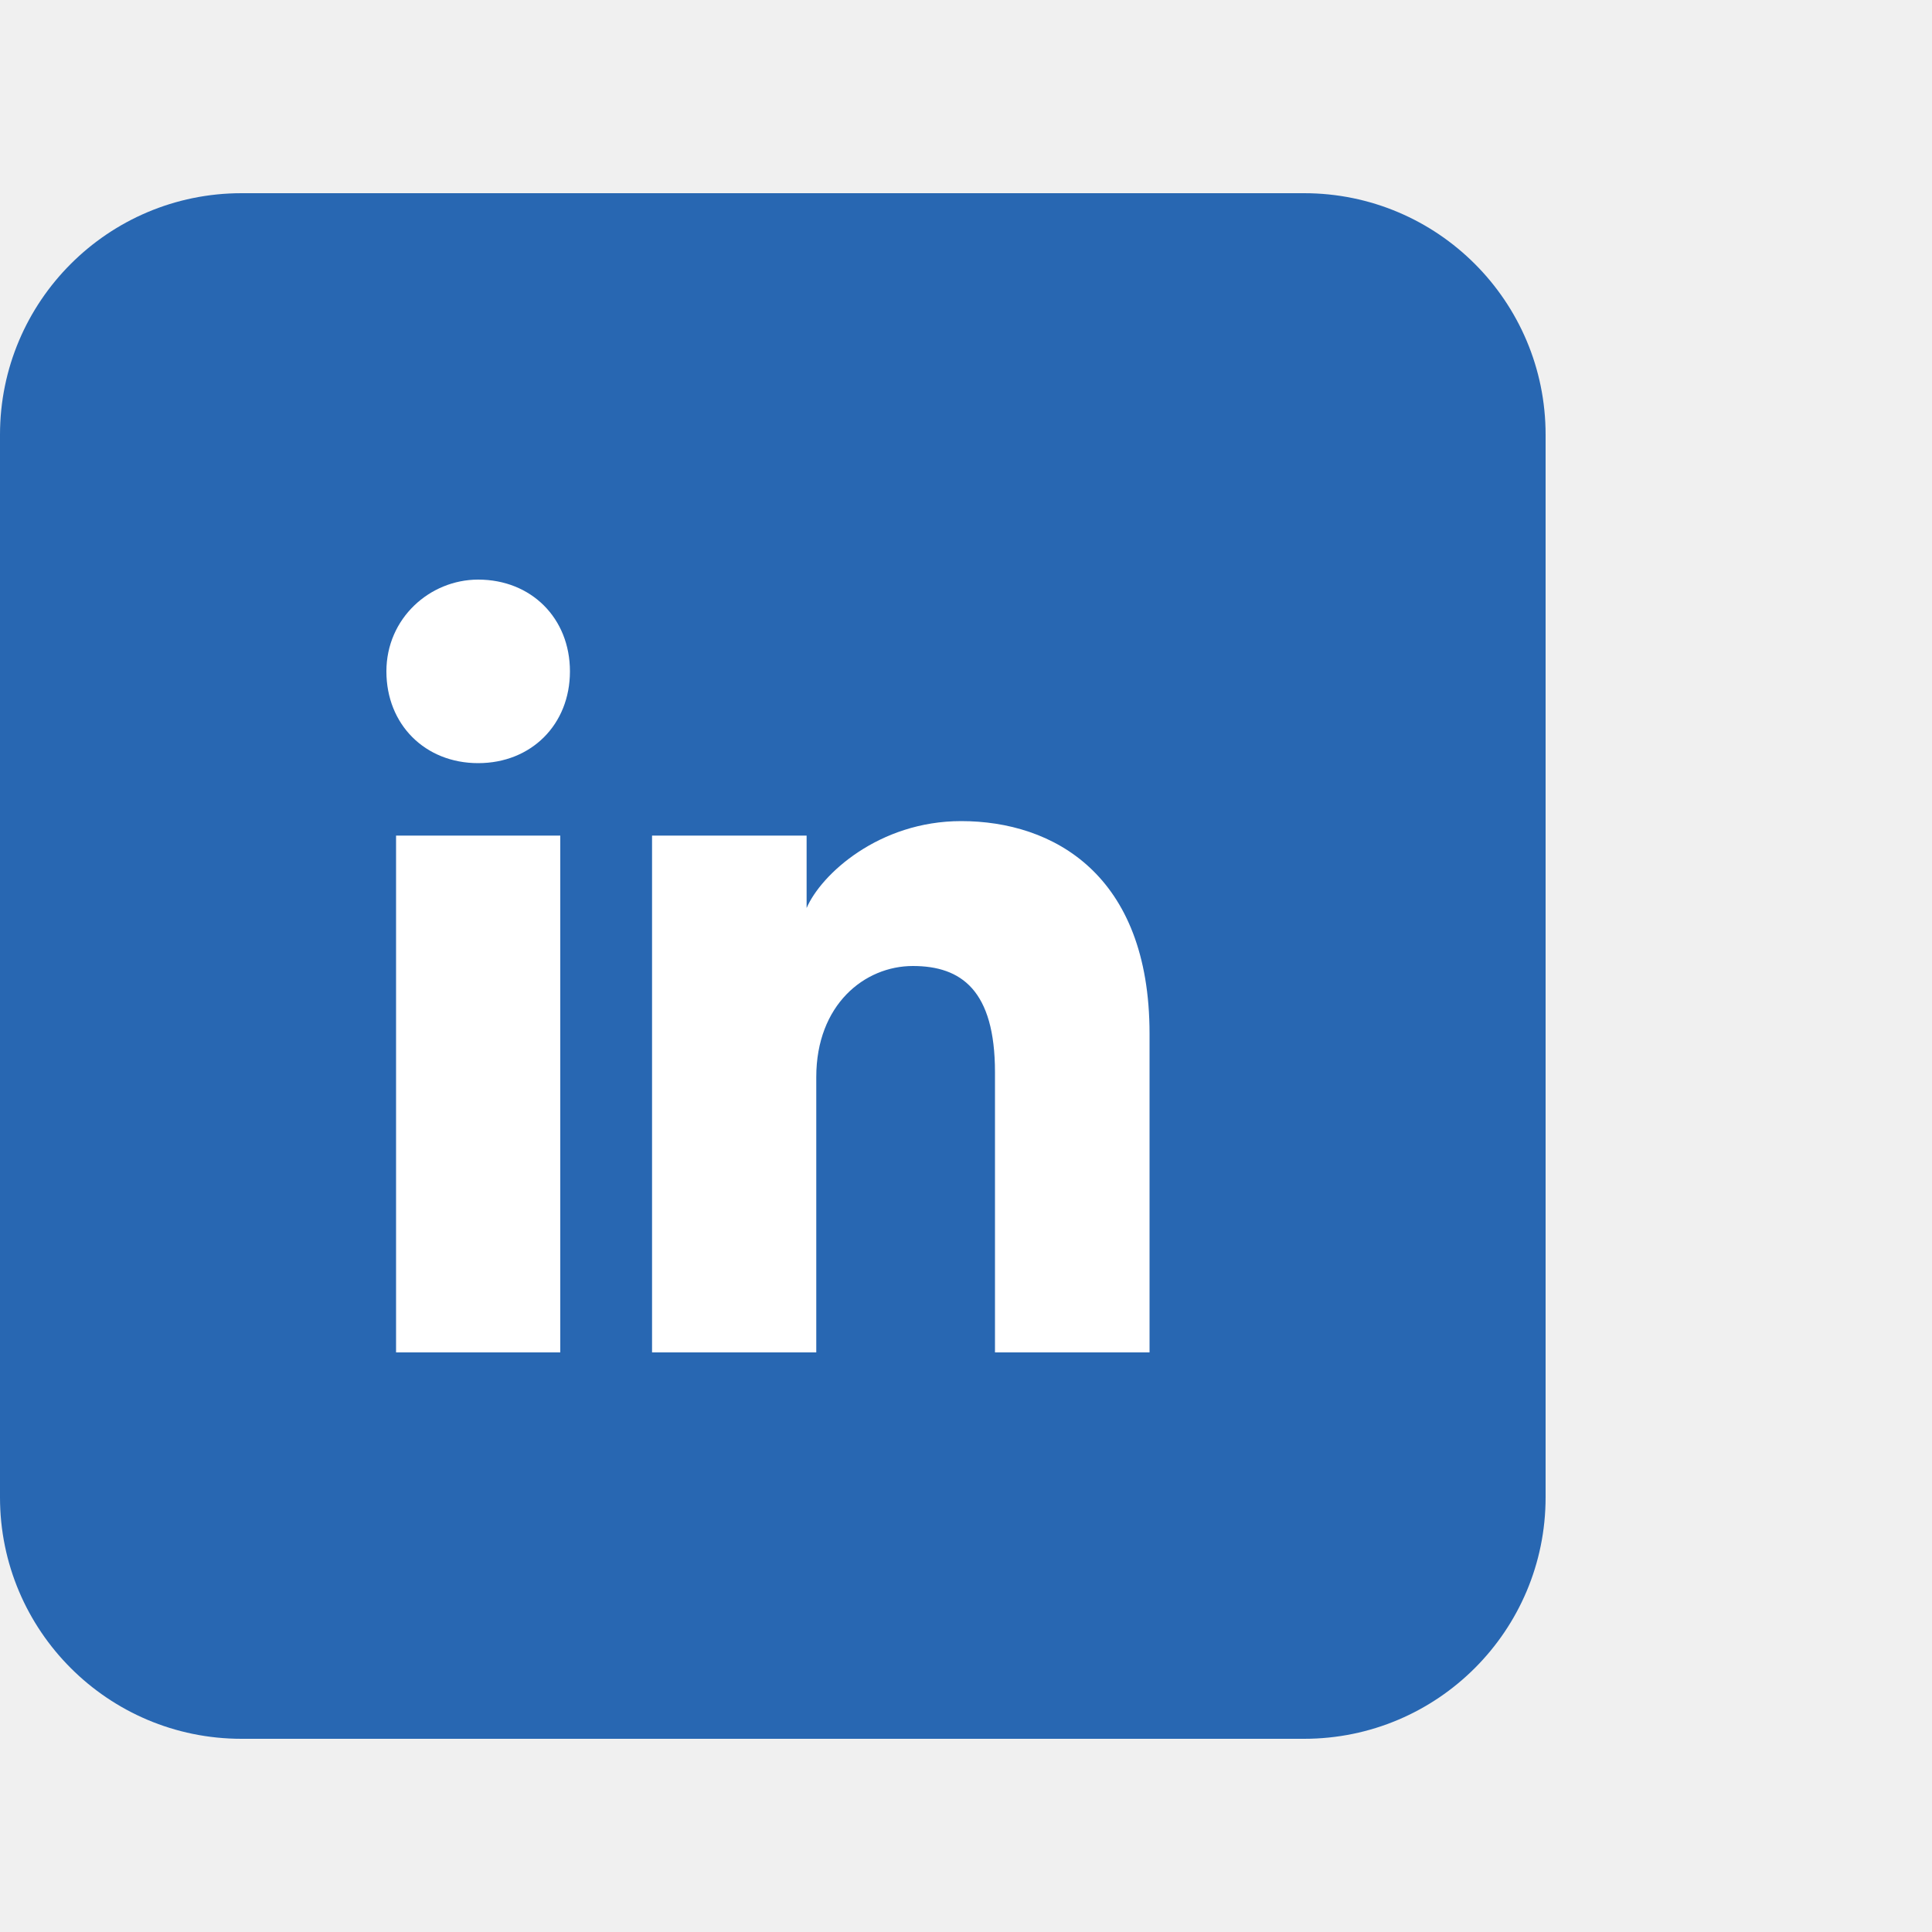
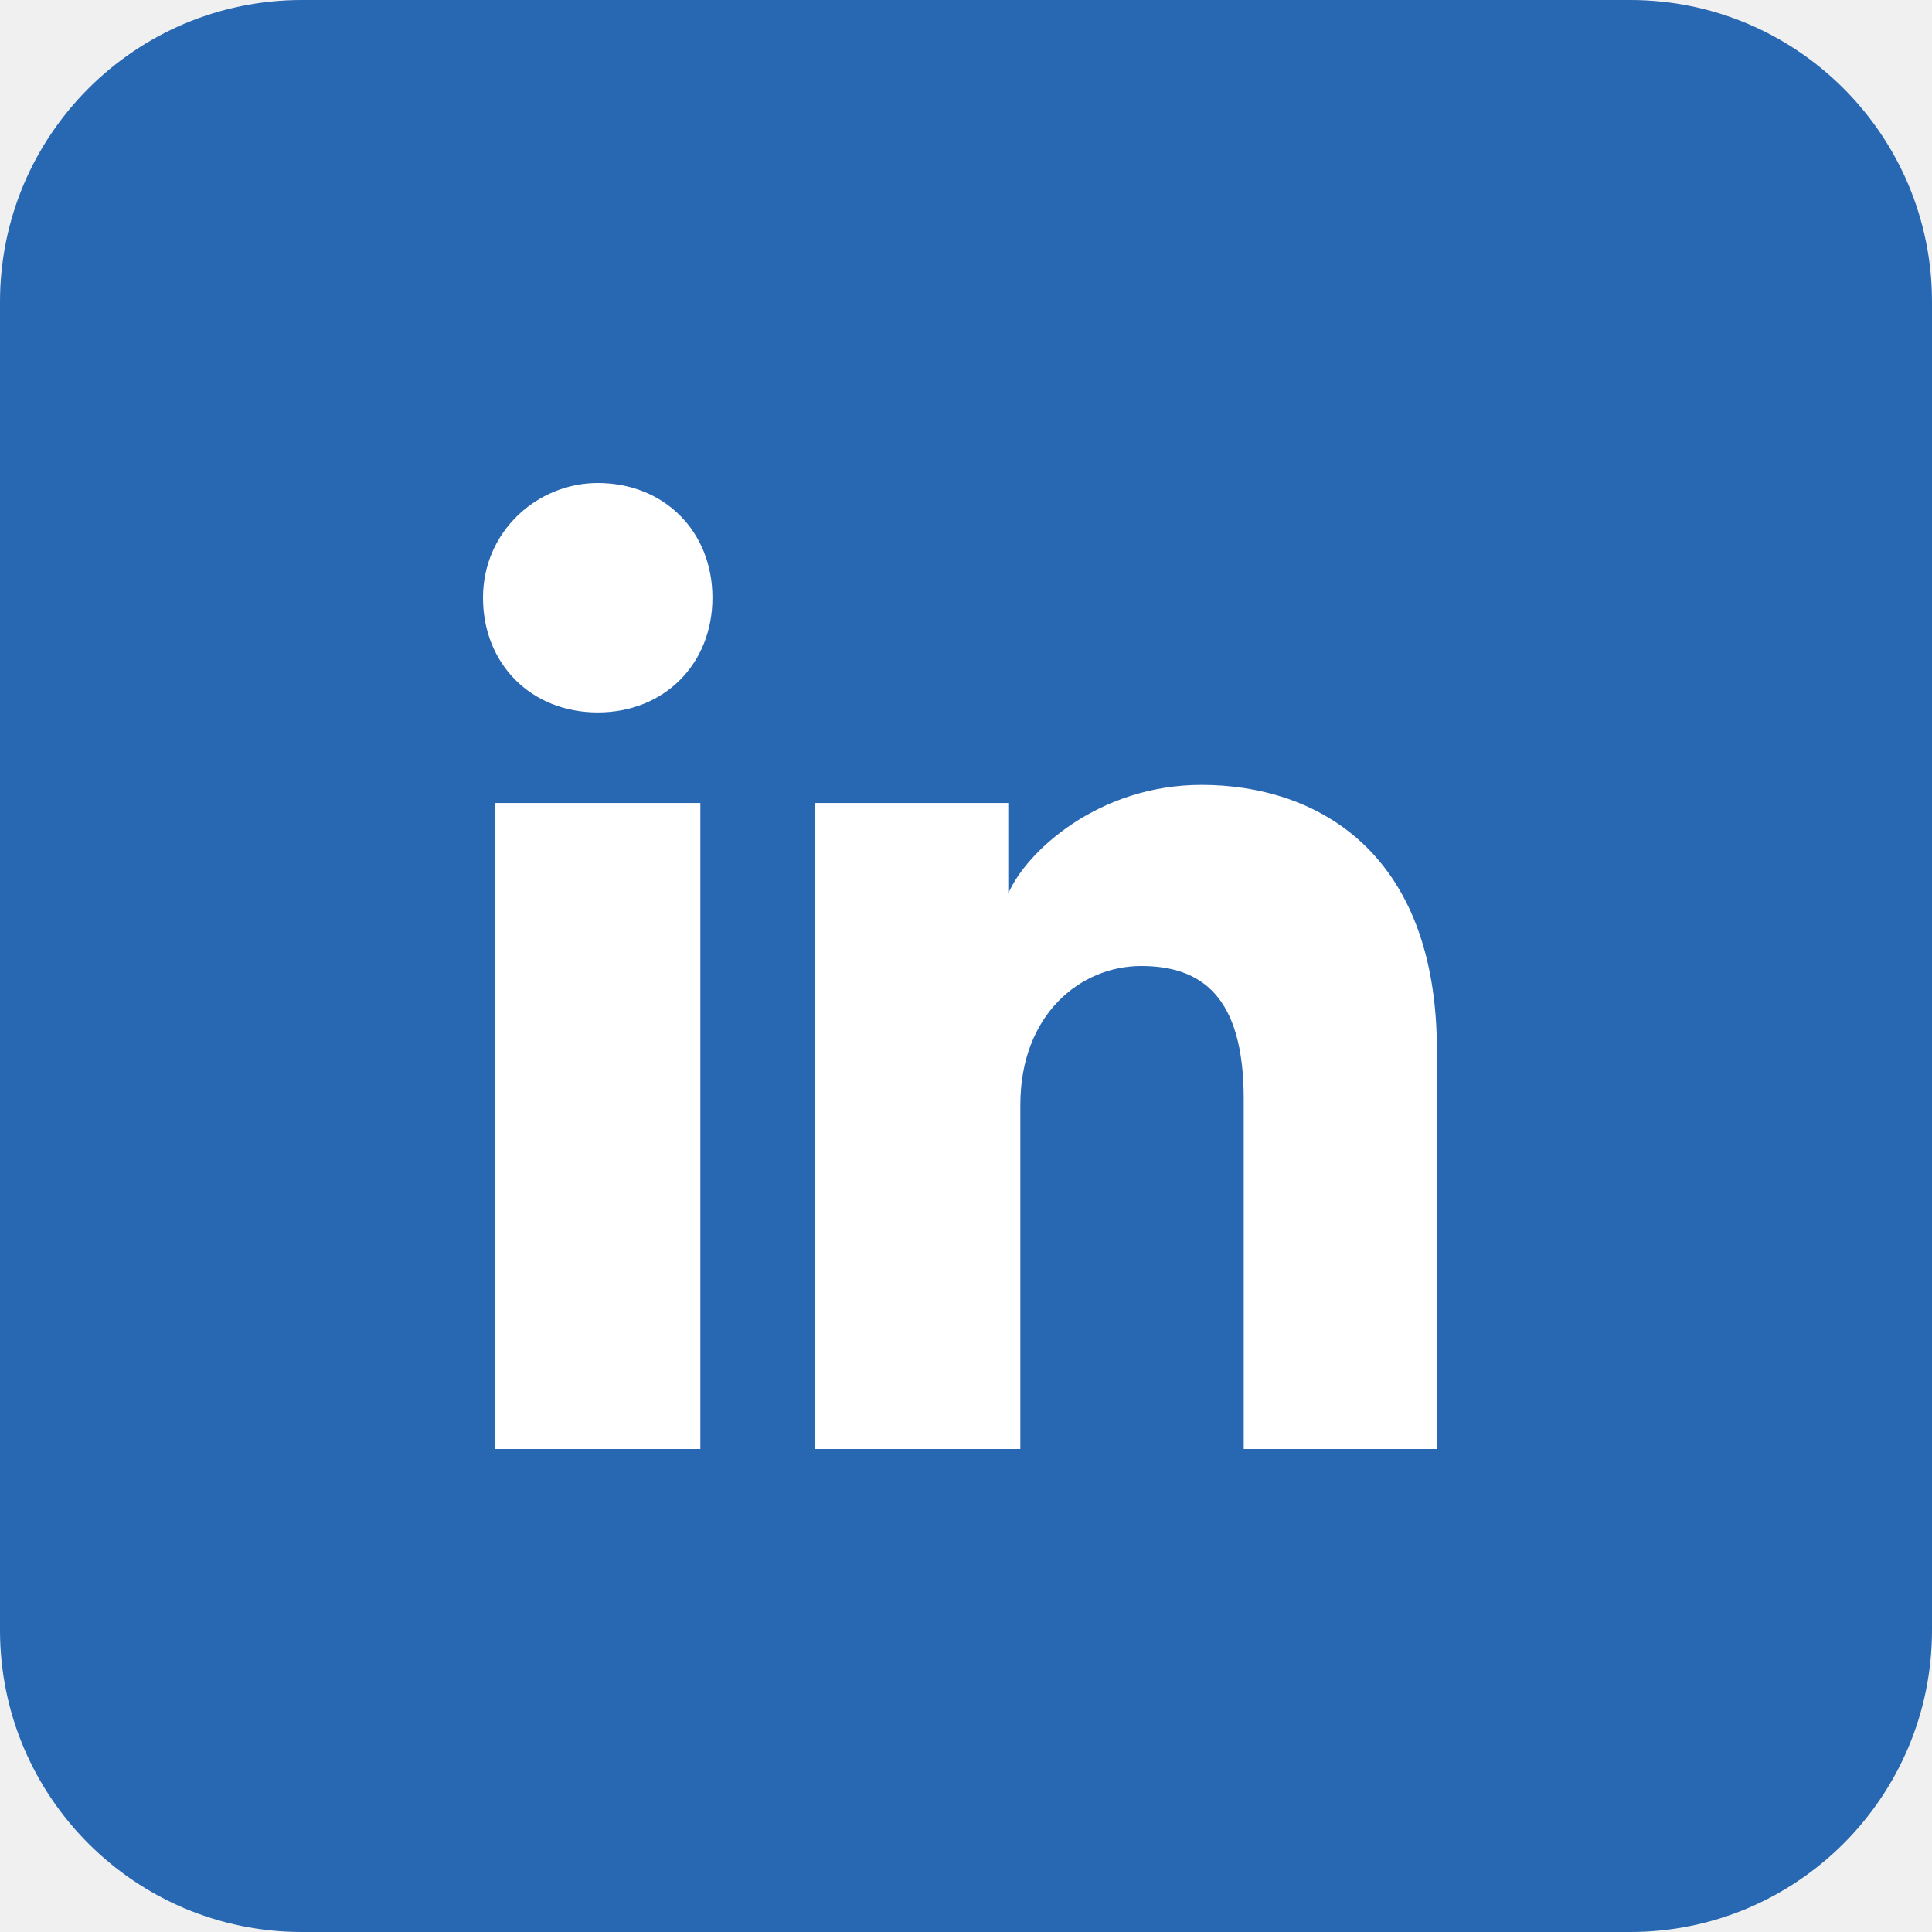
- <svg xmlns="http://www.w3.org/2000/svg" width="32" height="32" viewBox="0 0 40 32" fill="none">
+ <svg xmlns="http://www.w3.org/2000/svg" width="32" height="32" viewBox="0 0 32 32" fill="none">
  <path d="M27 0H5C2.239 0 0 2.239 0 5V27C0 29.761 2.239 32 5 32H27C29.761 32 32 29.761 32 27V5C32 2.239 29.761 0 27 0Z" fill="#2867B2" />
  <path d="M11.6 24H8.2V13.3H11.6V24ZM9.9 11.8C8.8 11.8 8 11 8 9.9C8 8.8 8.9 8 9.9 8C11 8 11.8 8.8 11.8 9.9C11.8 11 11 11.8 9.9 11.8ZM24 24H20.6V18.2C20.6 16.5 19.9 16 18.9 16C17.9 16 16.9 16.8 16.9 18.3V24H13.5V13.3H16.7V14.8C17 14.1 18.2 13 19.9 13C21.8 13 23.8 14.1 23.8 17.4V24H24Z" fill="white" />
</svg>
